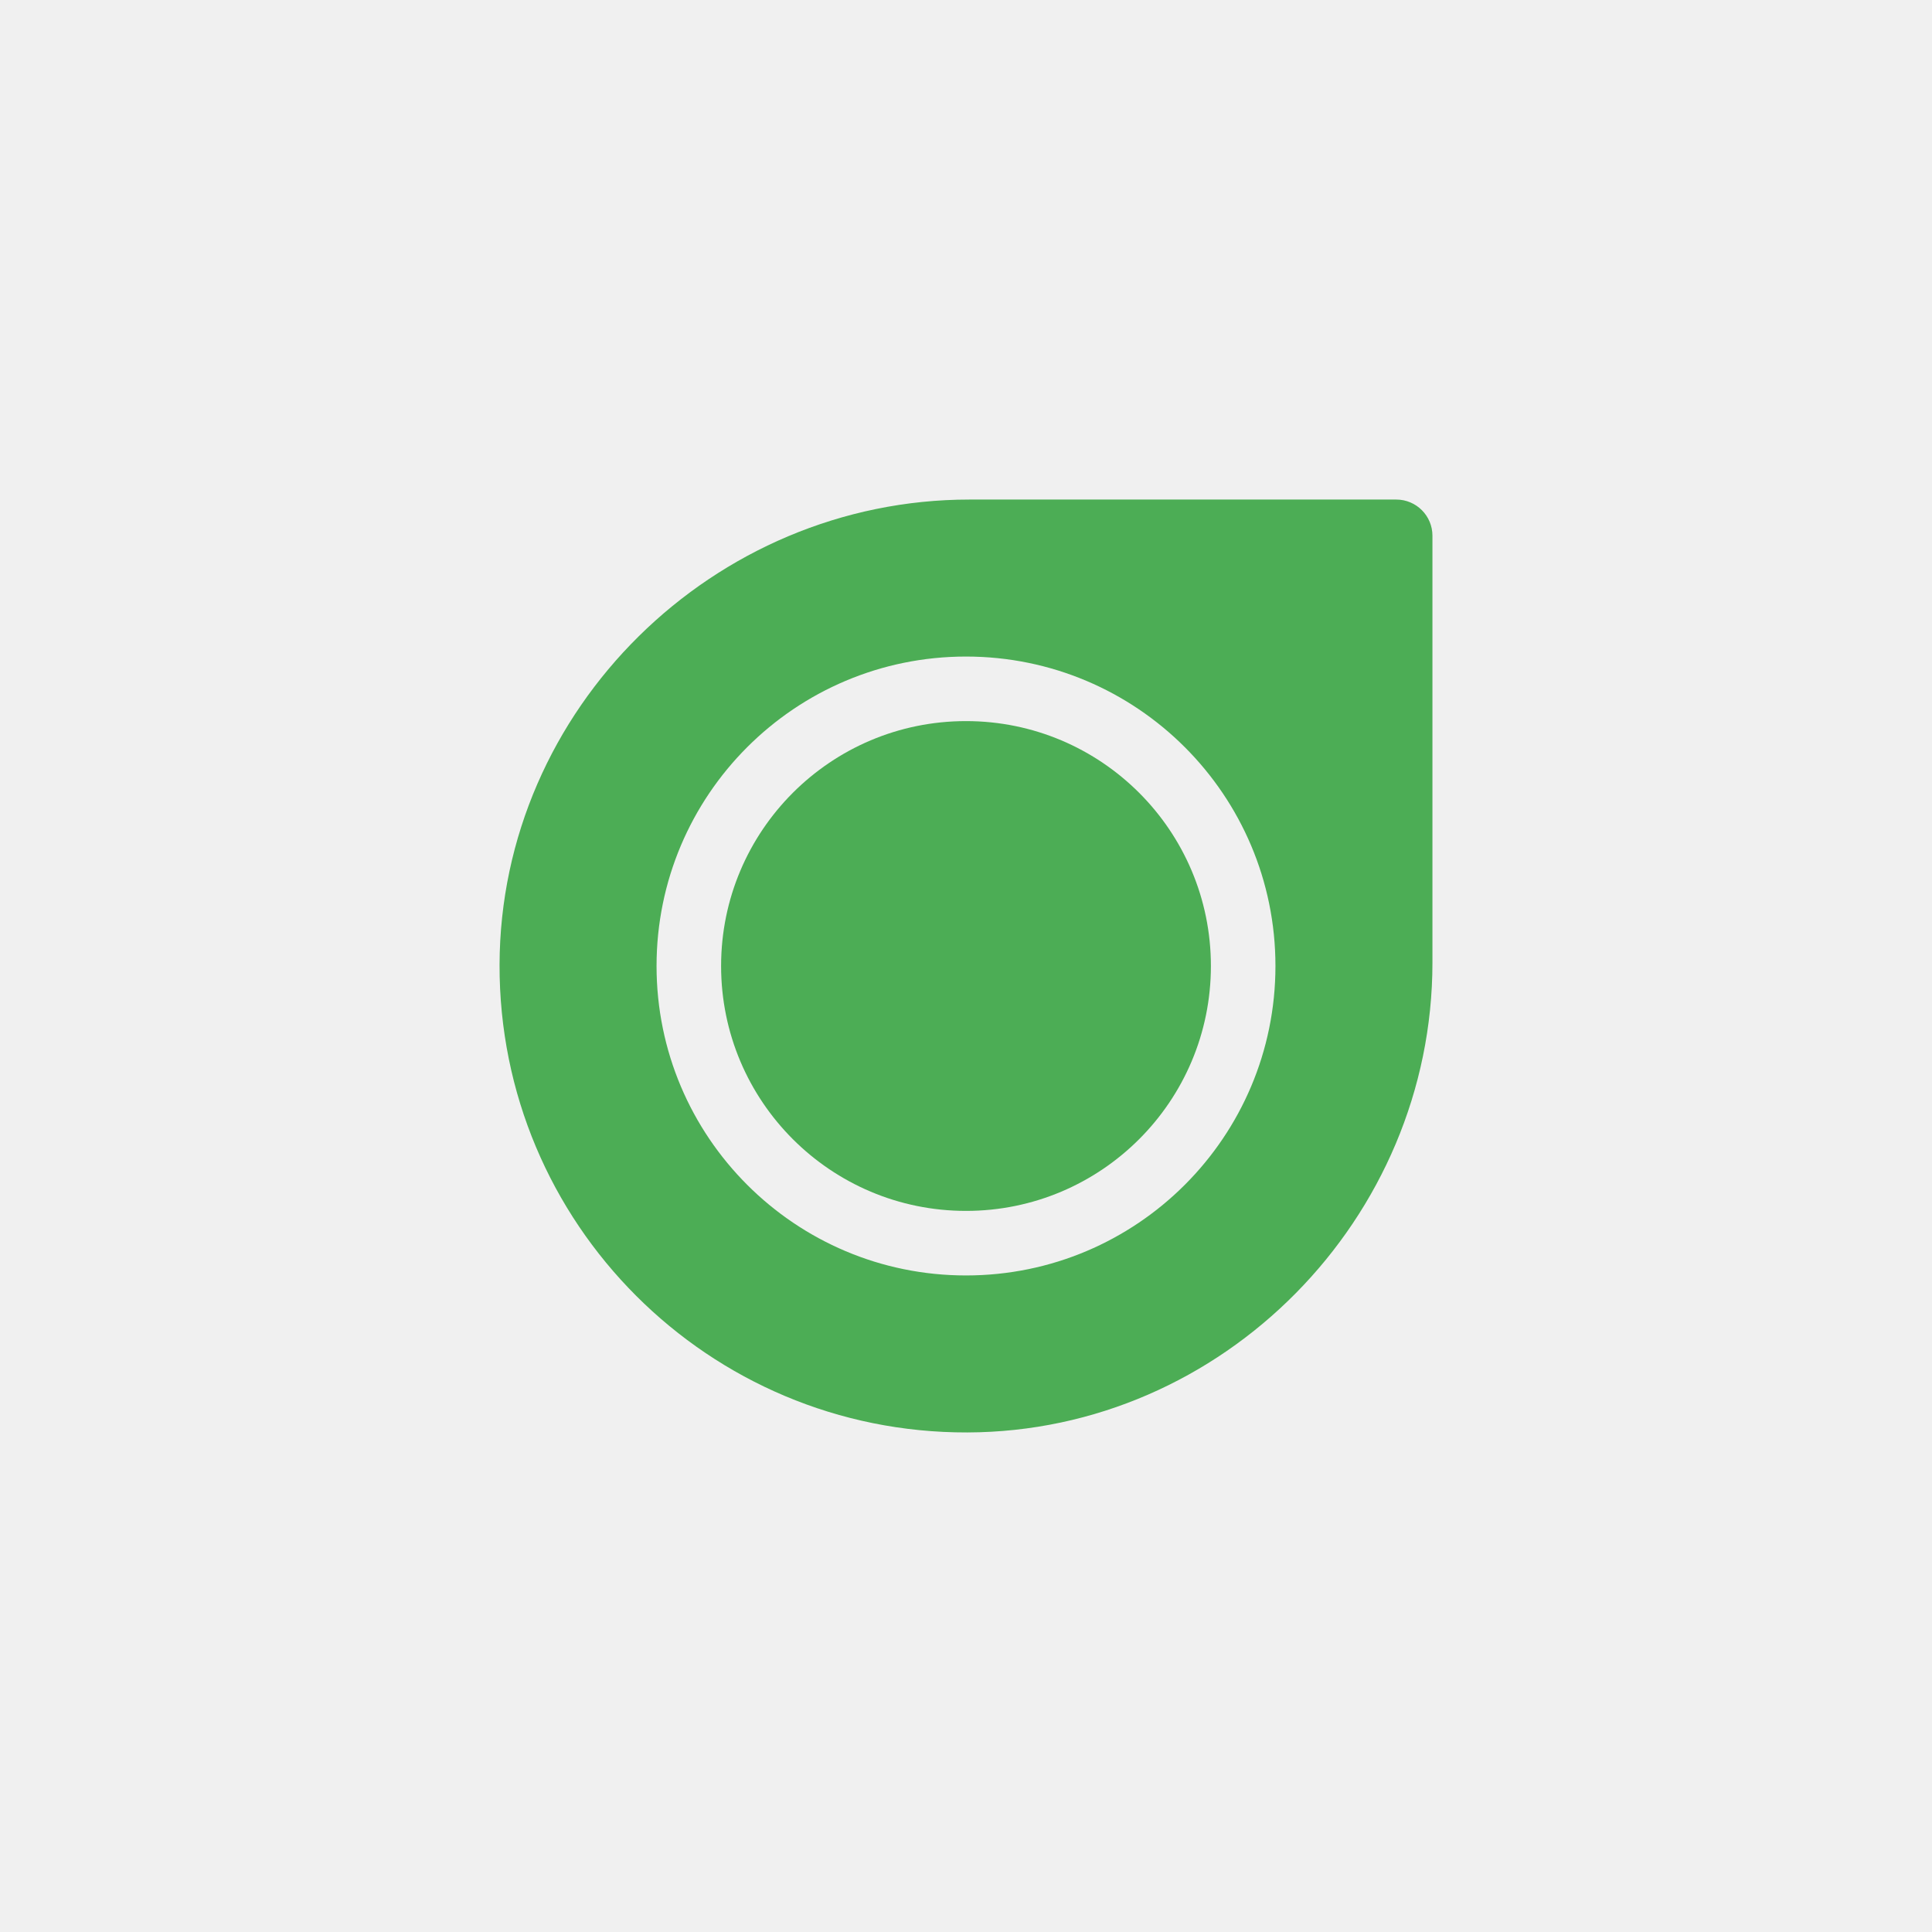
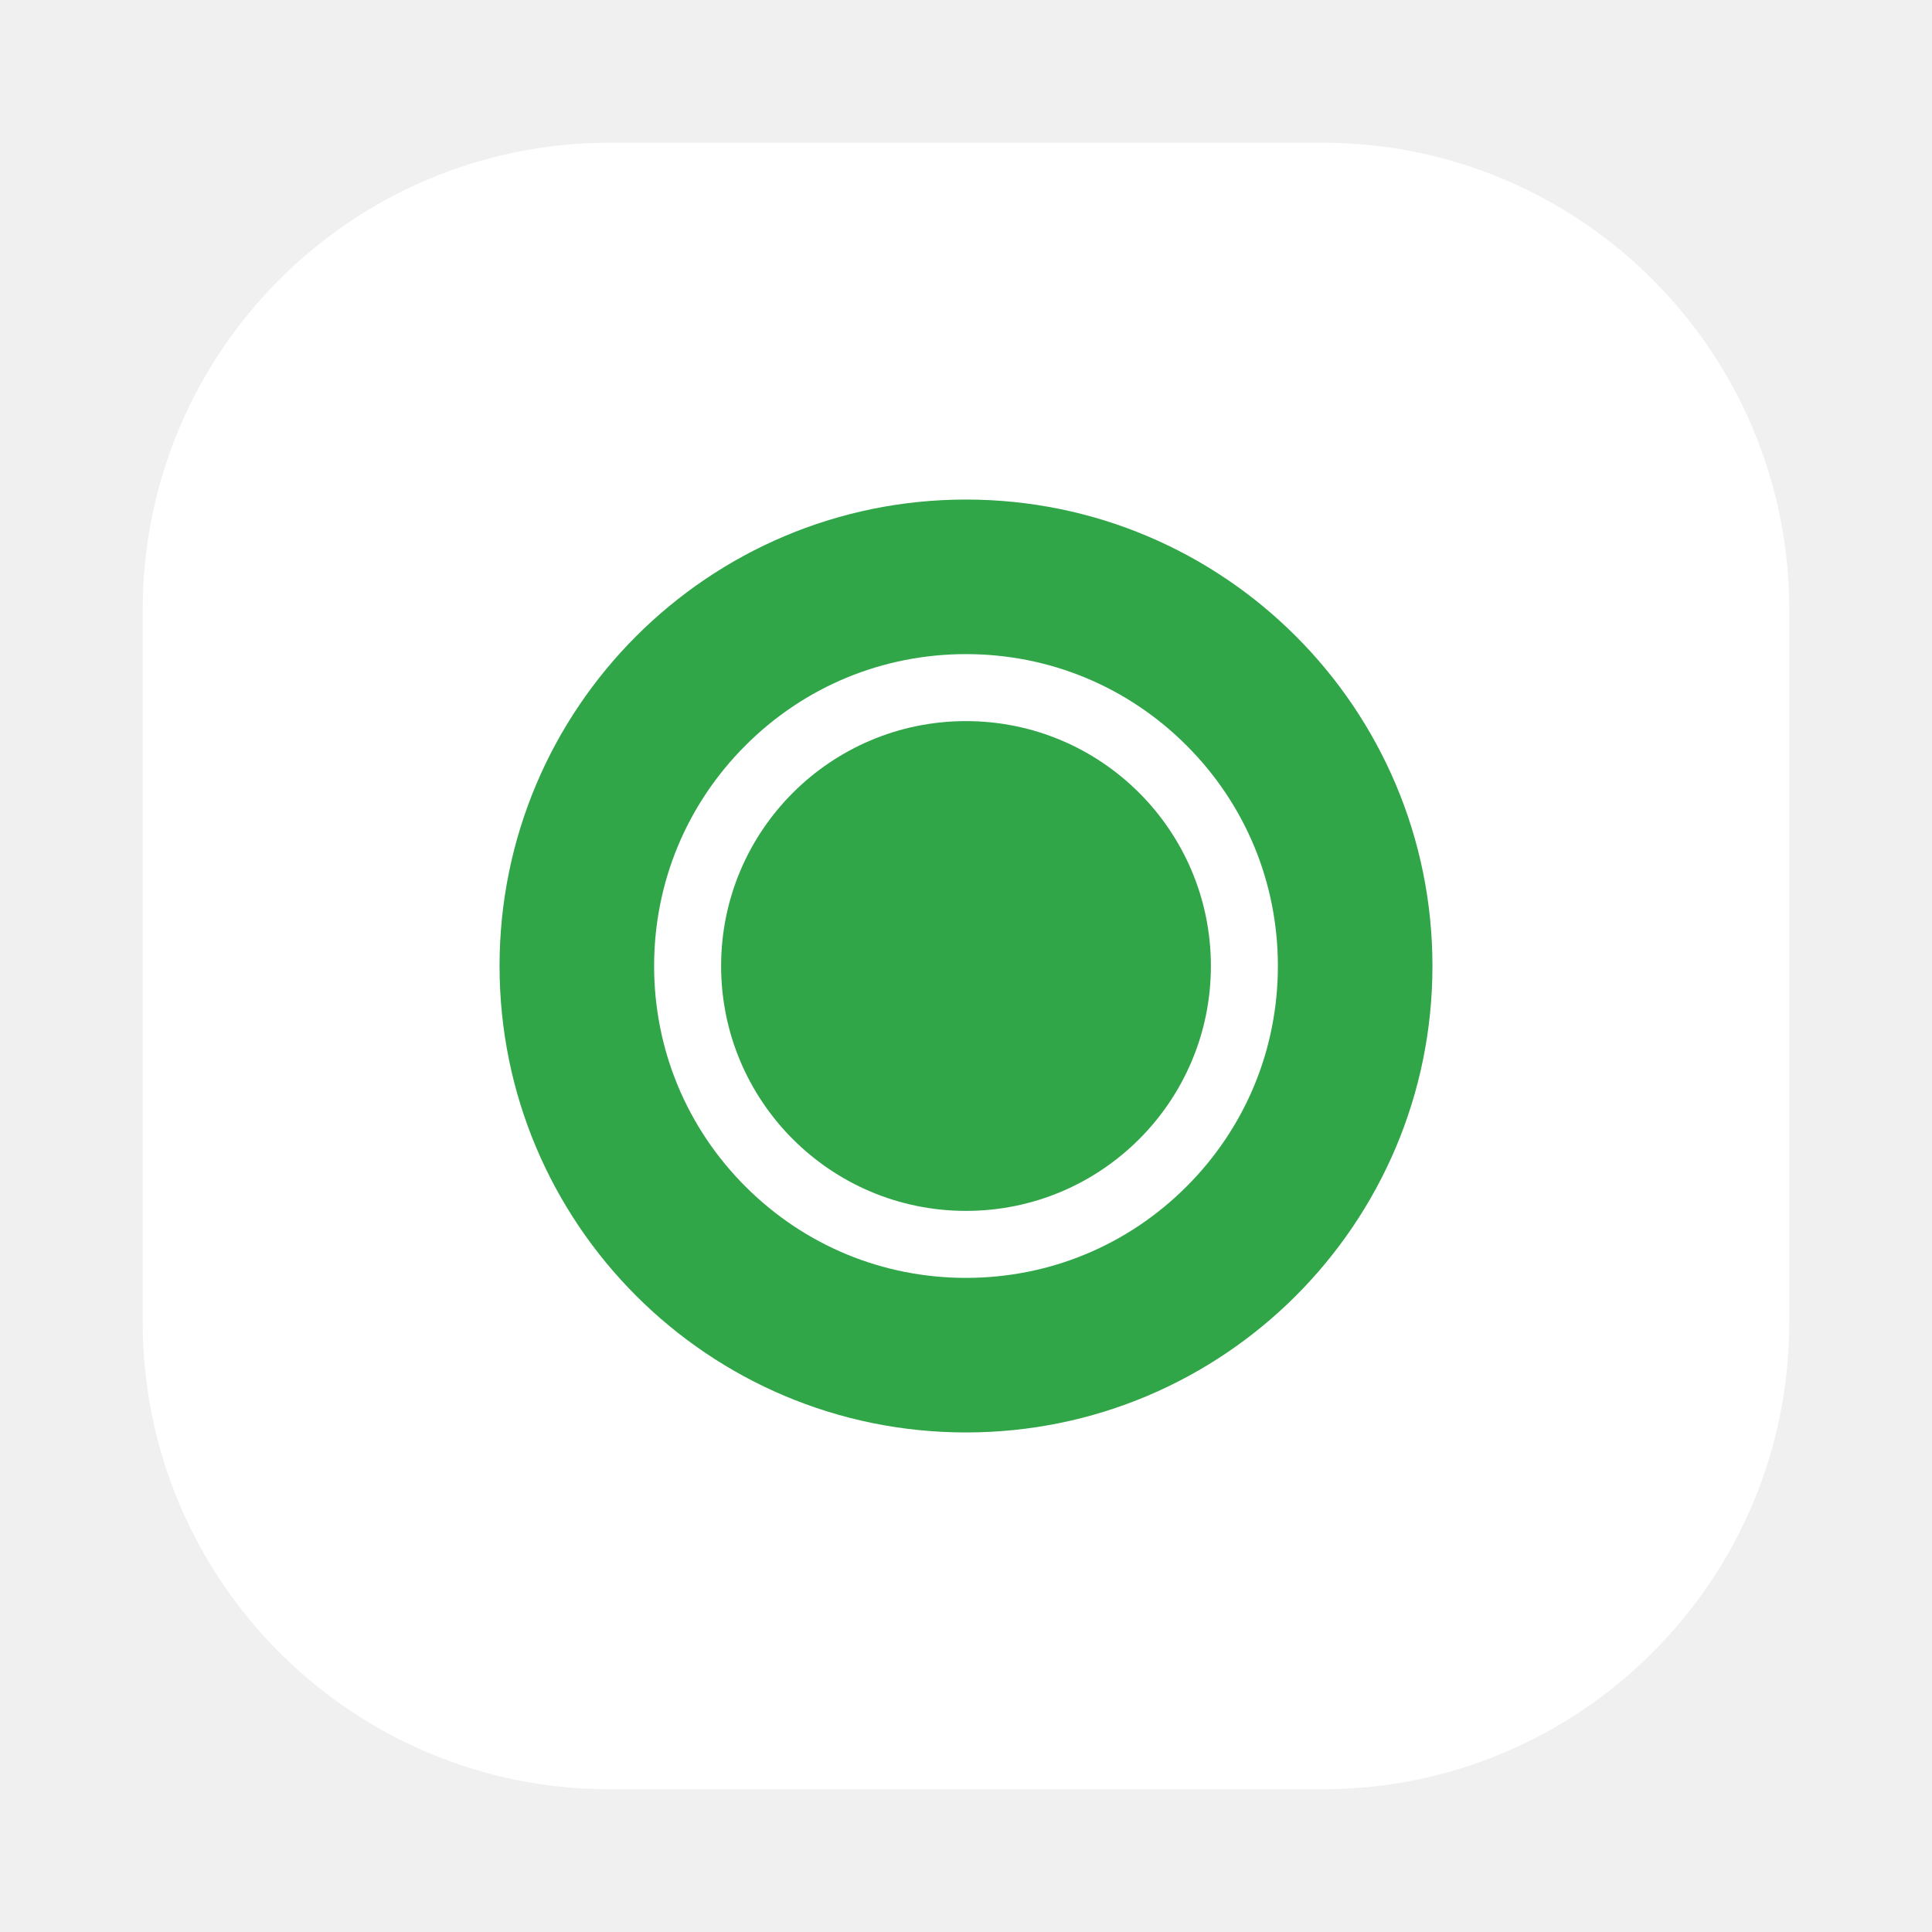
- <svg xmlns="http://www.w3.org/2000/svg" version="1.1" id="Layer_1" x="0px" y="0px" viewBox="0 0 1000 1000" style="enable-background:new 0 0 1000 1000;" xml:space="preserve">
-   <style type="text/css">
- 	.st0{fill:#4CAD55;}
- </style>
-   <g>
-     <circle class="st0" cx="500" cy="500" r="126.76" />
-     <path class="st0" d="M722.7,258.57H501.79c-132.4,0-242.83,108.31-243.22,240.7c-0.39,133.91,108.23,242.55,242.14,242.16   c132.4-0.38,240.72-110.81,240.72-243.21V277.29C741.43,266.95,733.05,258.57,722.7,258.57z M500,660.17   c-88.46,0-160.17-71.71-160.17-160.17c0-88.46,71.71-160.17,160.17-160.17S660.17,411.54,660.17,500   C660.17,588.46,588.46,660.17,500,660.17z" />
-   </g>
+ <svg xmlns="http://www.w3.org/2000/svg" id="Layer_1" data-name="Layer 1" viewBox="0 0 1000 1000">
+   <defs>
+     <style>
+       .cls-1 {
+         fill: #fff;
+       }
+ 
+       .cls-2 {
+         fill: #31a649;
+       }
+     </style>
+   </defs>
+   <rect class="cls-1" x="73.87" y="73.87" width="852.259" height="852.259" rx="241.676" ry="241.676" />
+   <circle class="cls-2" cx="500.001" cy="499.999" r="126.756" />
+   <path class="cls-2" d="m500,338.569c43.12,0,83.658,16.792,114.149,47.282,30.49,30.49,47.282,71.029,47.282,114.149s-16.792,83.658-47.282,114.149c-30.49,30.49-71.029,47.282-114.149,47.282s-83.658-16.792-114.149-47.282c-30.49-30.49-47.282-71.029-47.282-114.149s16.792-83.658,47.282-114.149,71.029-47.282,114.149-47.282m0-80c-133.338,0-241.431,108.092-241.431,241.431s108.092,241.431,241.431,241.431,241.431-108.092,241.431-241.431-108.092-241.431-241.431-241.431h0Z" />
</svg>
